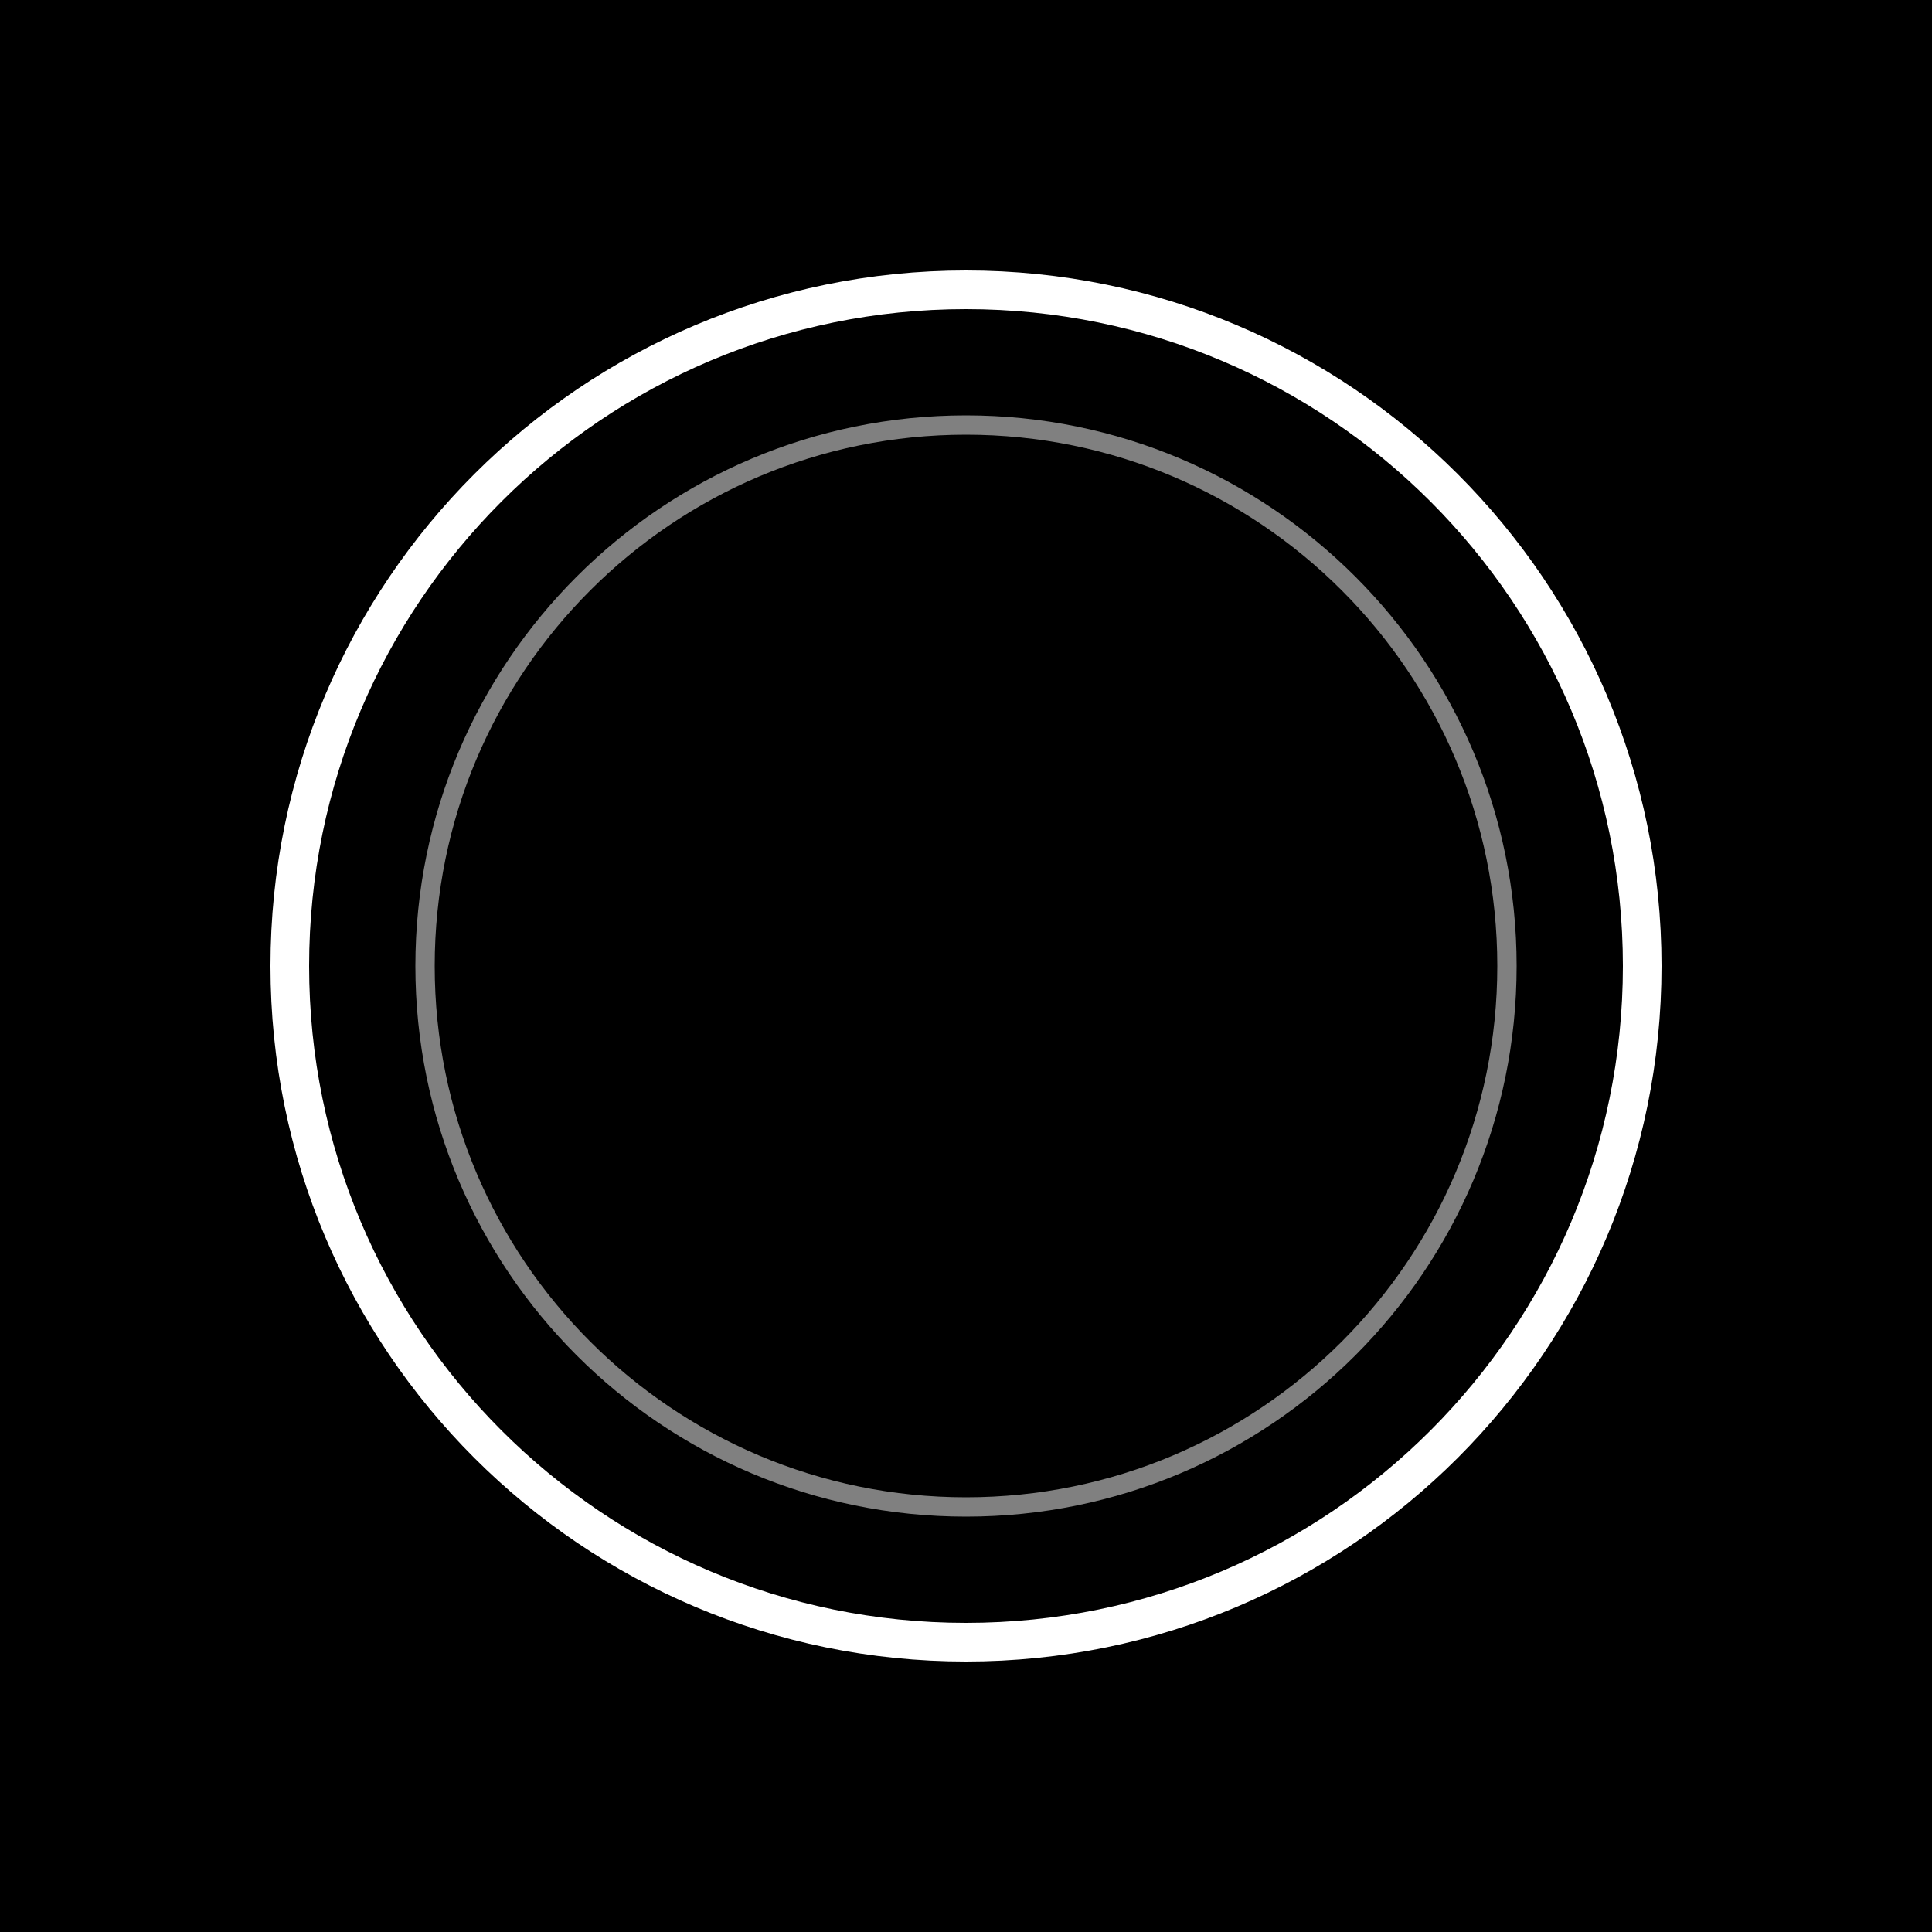
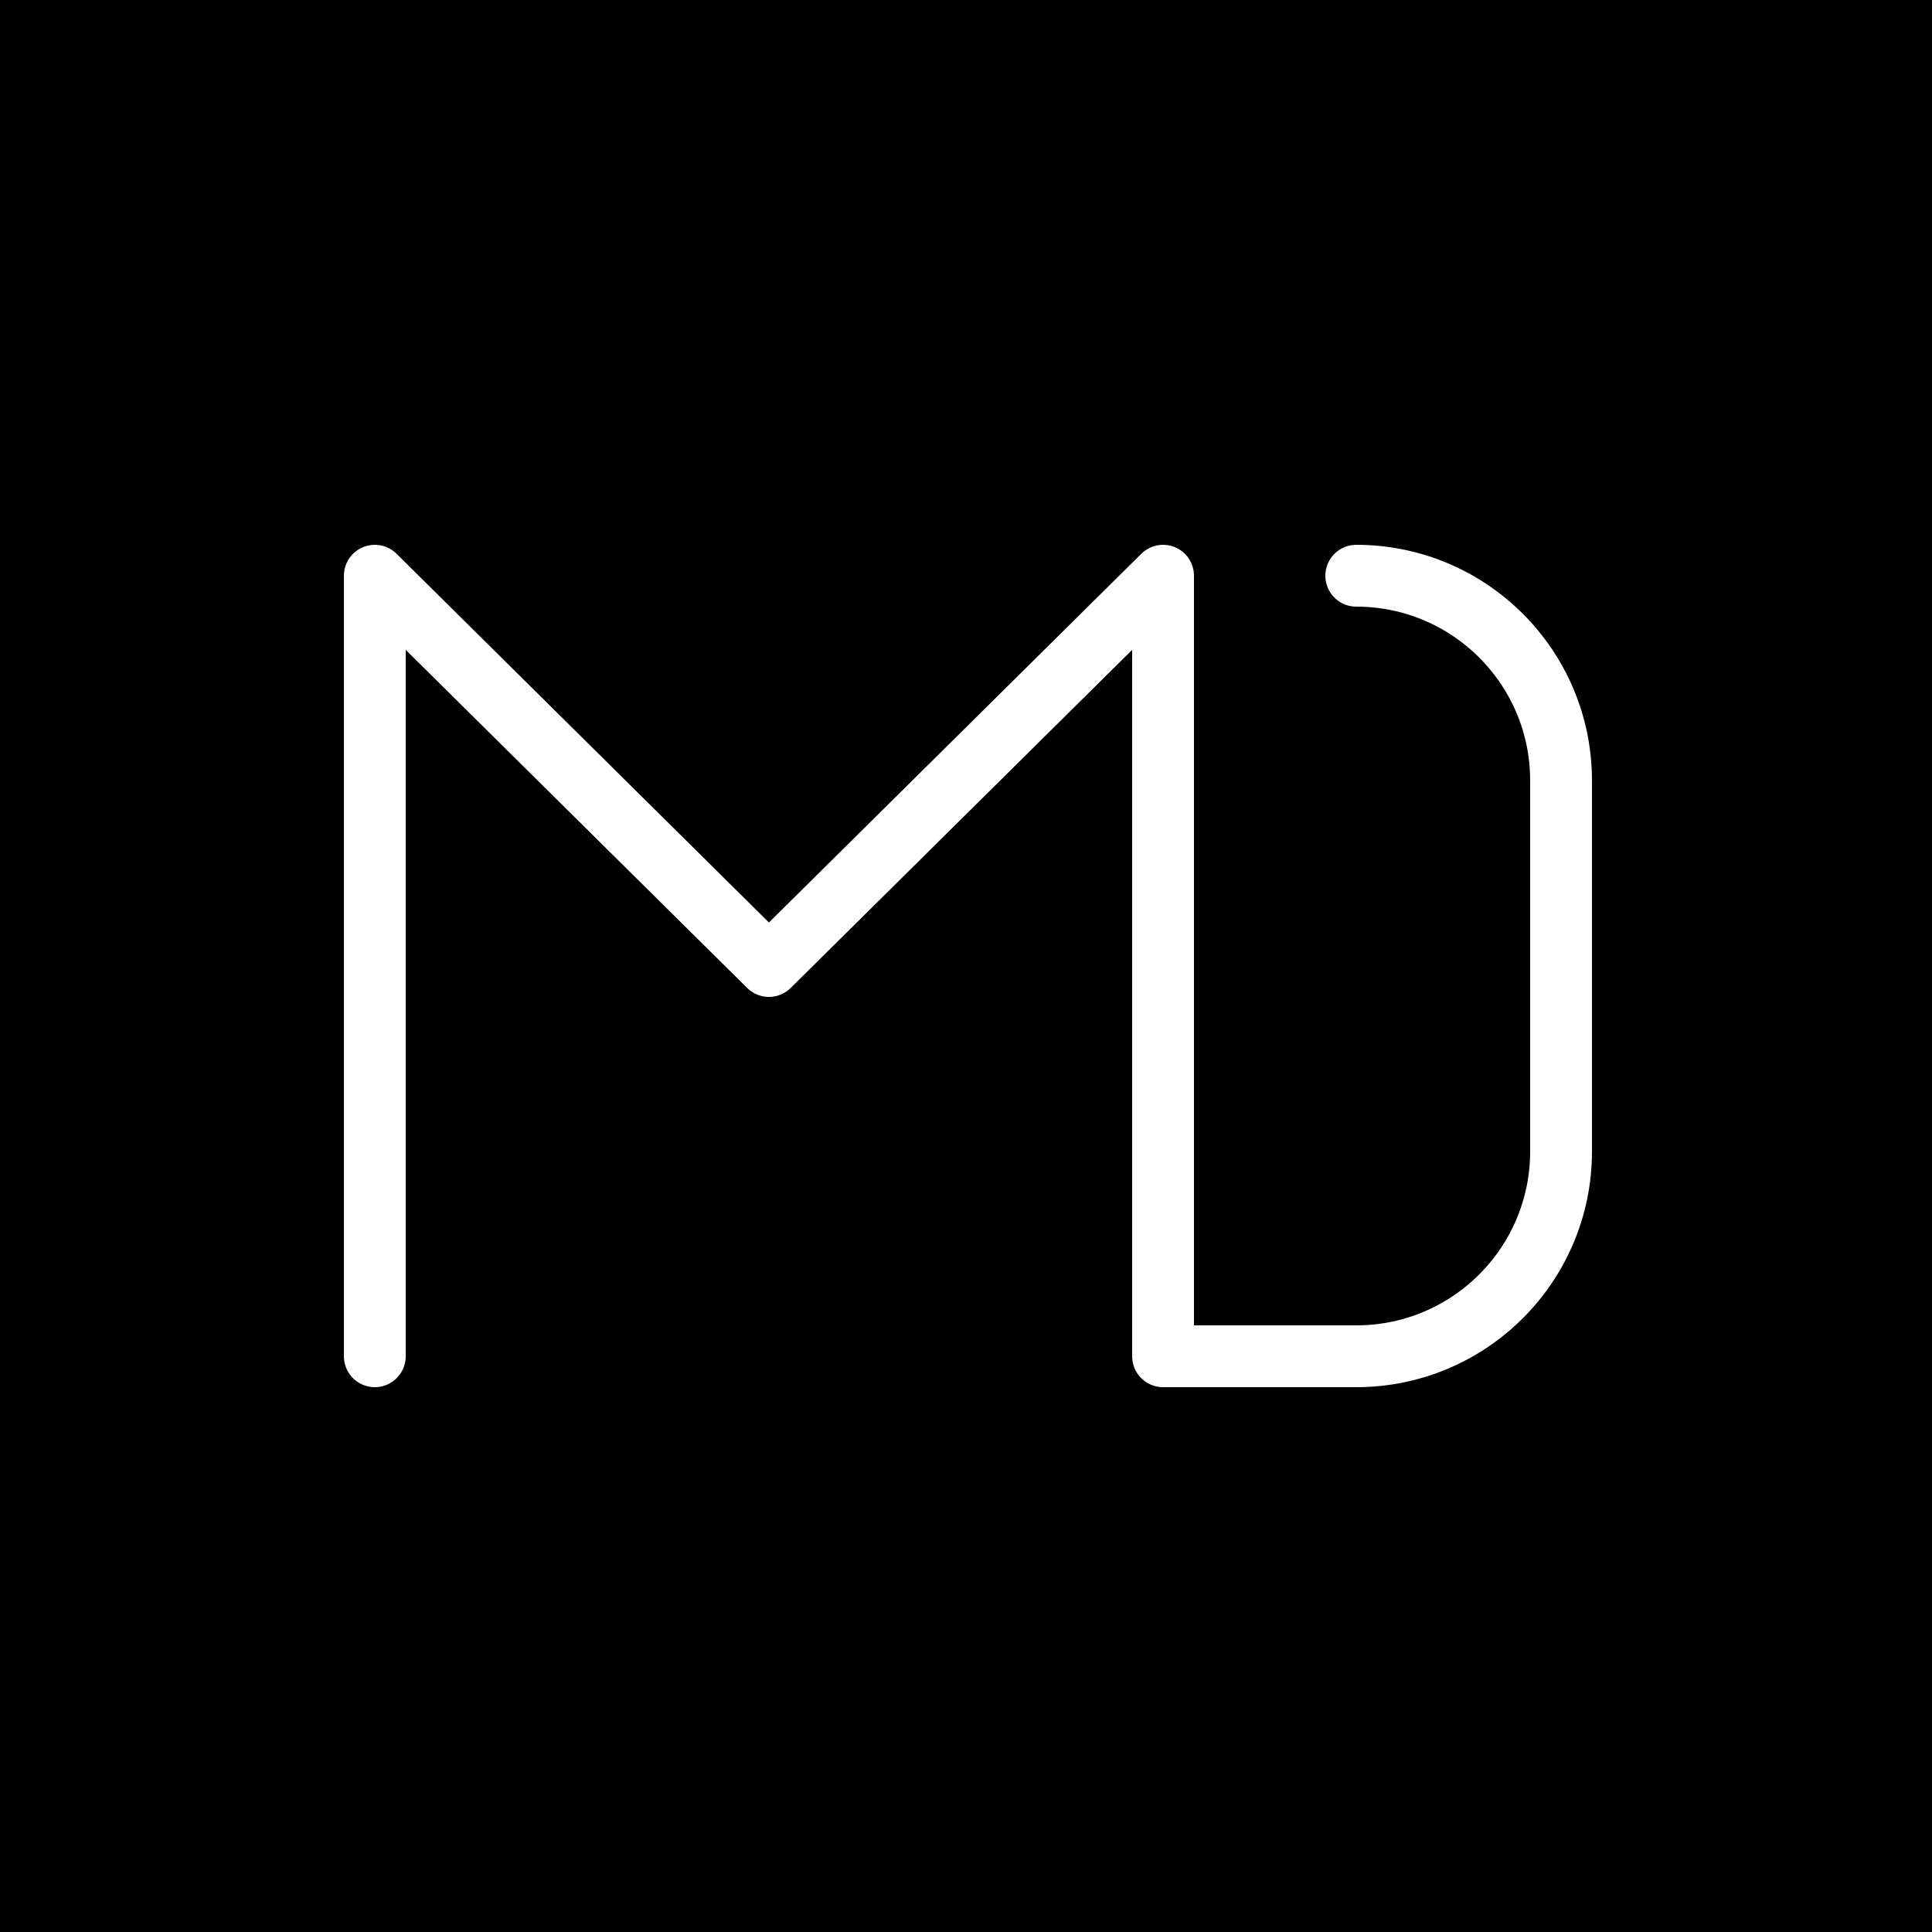
<svg xmlns="http://www.w3.org/2000/svg" viewBox="0 0 100 100">
  <rect width="100" height="100" fill="#000000" />
-   <circle cx="50" cy="50" r="35" stroke="#FFFFFF" stroke-width="2" fill="none" />
-   <circle cx="50" cy="50" r="28" stroke="#FFFFFF" stroke-width="1" fill="none" opacity="0.5" />
+   <g transform="translate(10 10) scale(0.8)">
+     <path d="M11.75 75.25V24.75L37.25 50L62.75 24.75V75.25H75.25A13.25 13.25 0 0 0 88.5 62V38A13.25 13.25 0 0 0 75.25 24.75" stroke="#FFFFFF" stroke-width="4" fill="none" stroke-linecap="round" stroke-linejoin="round" />
+   </g>
</svg>
